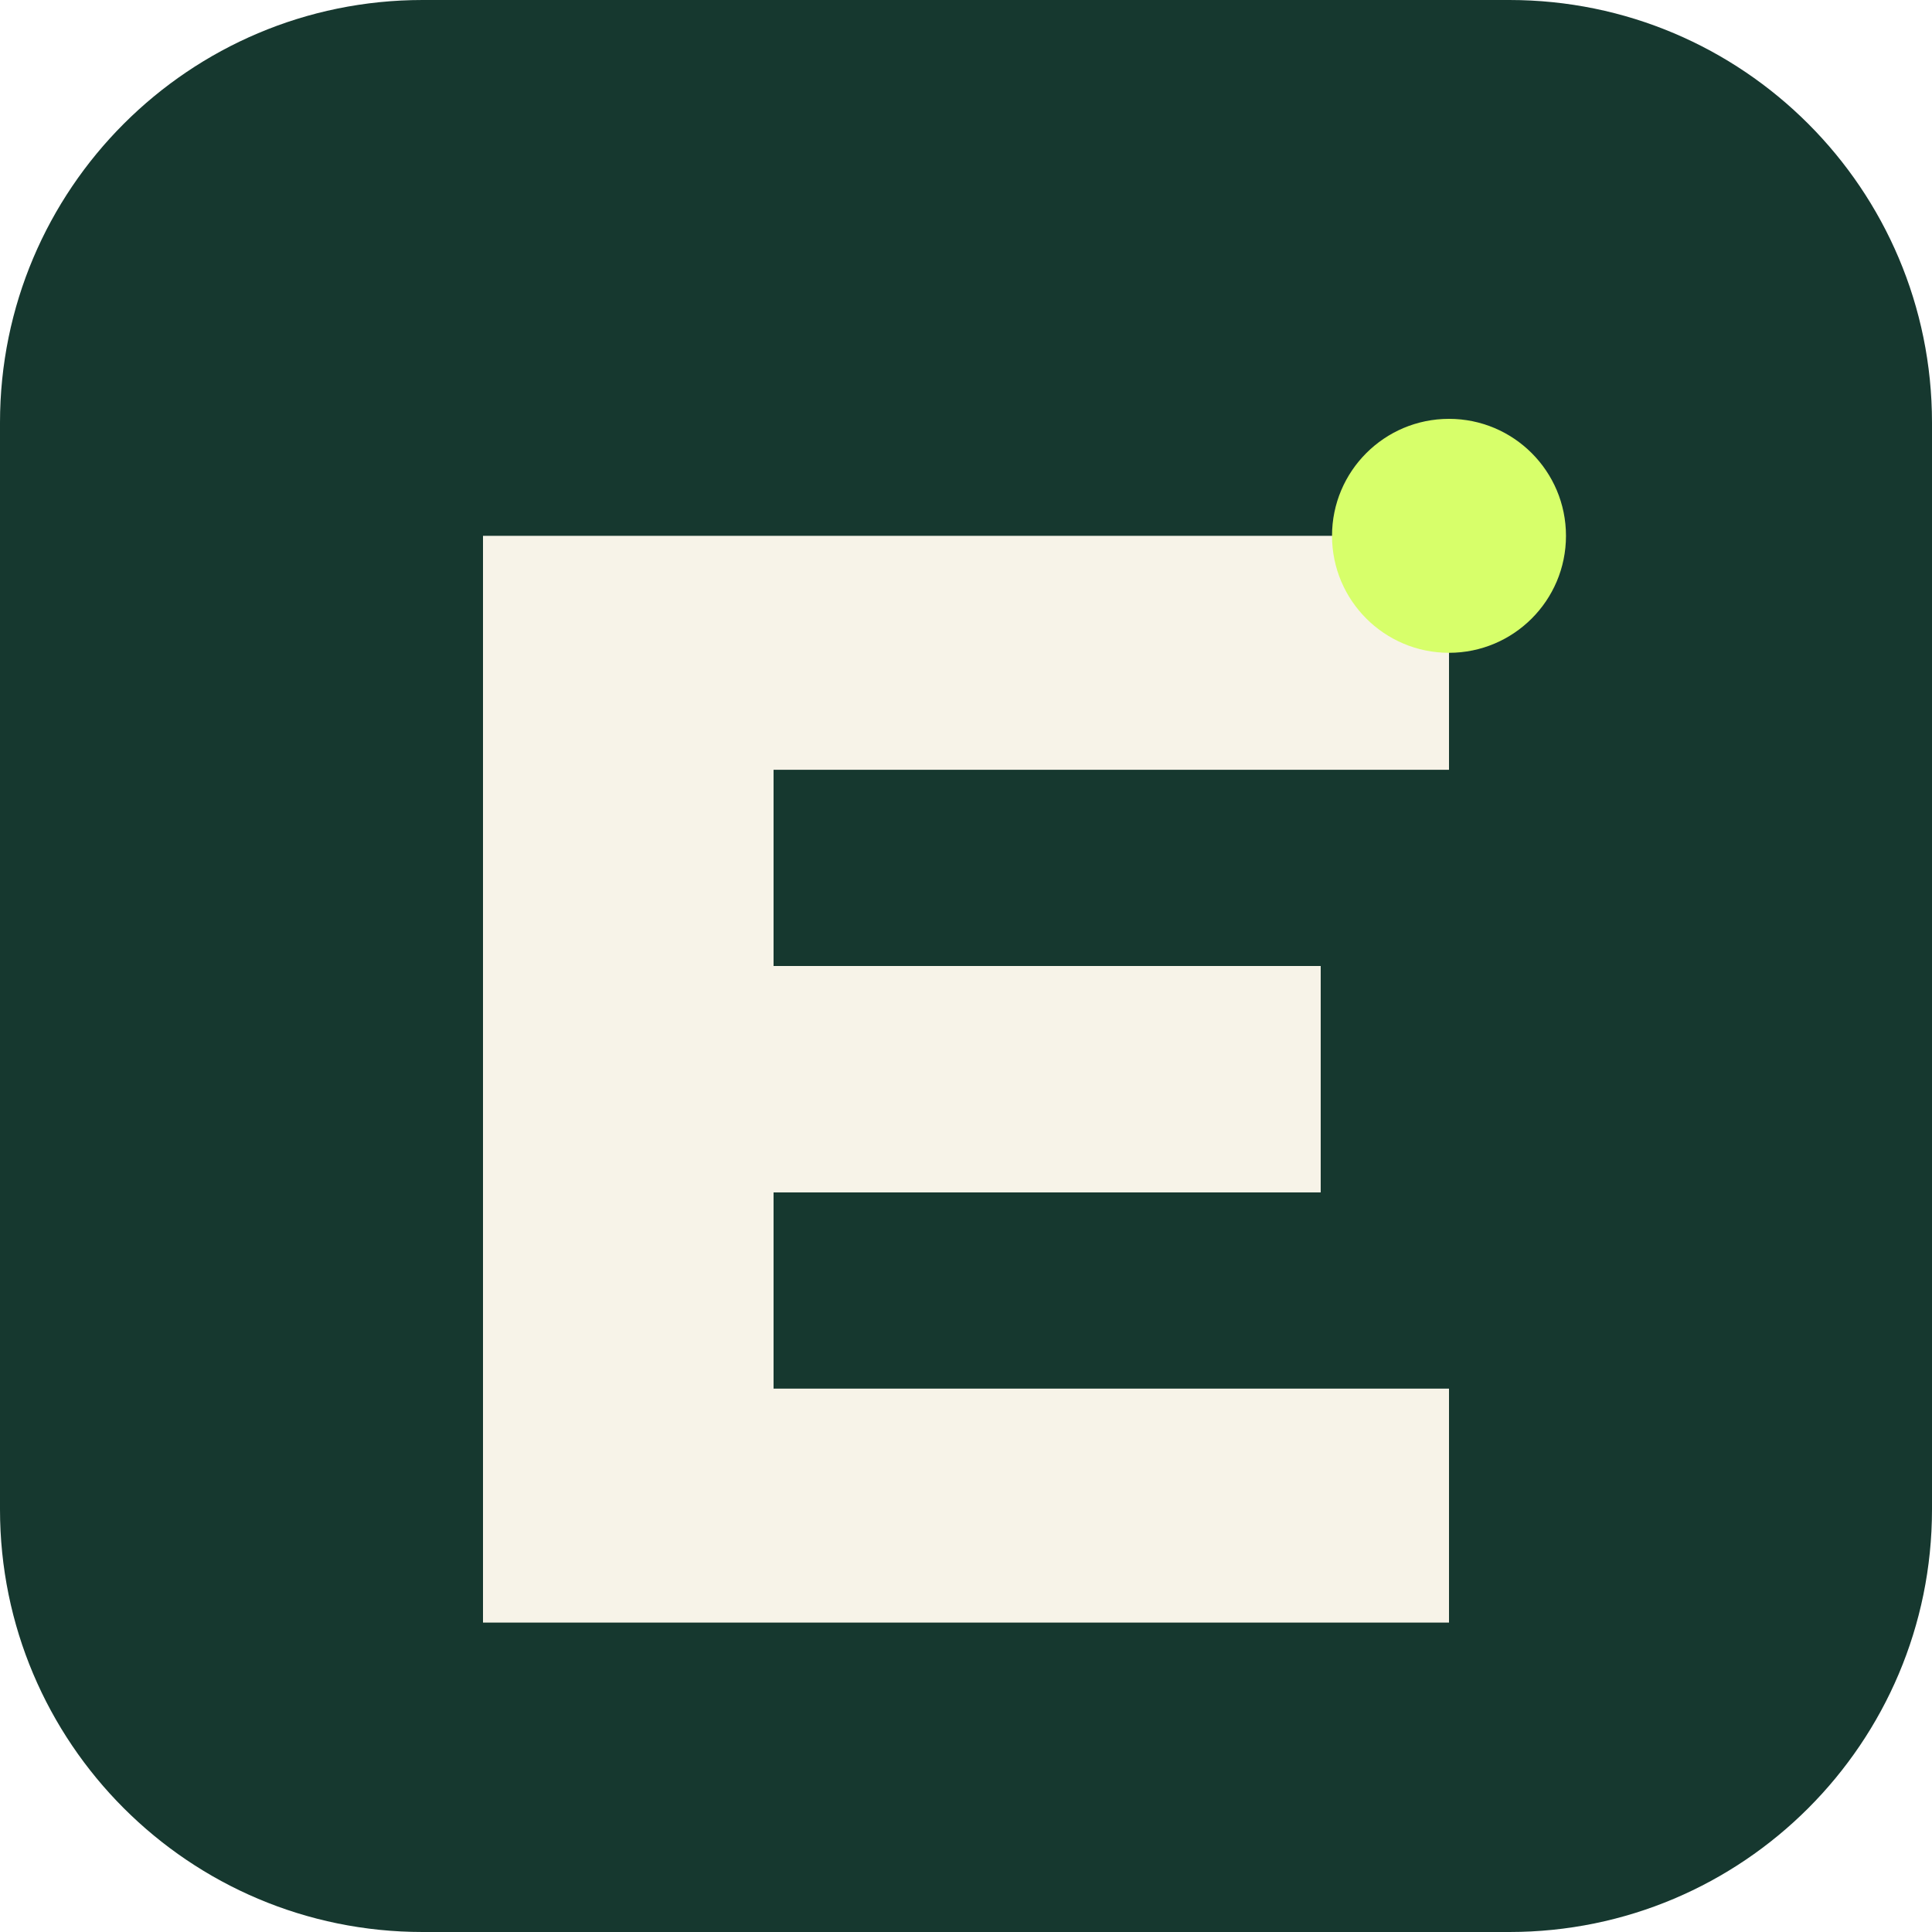
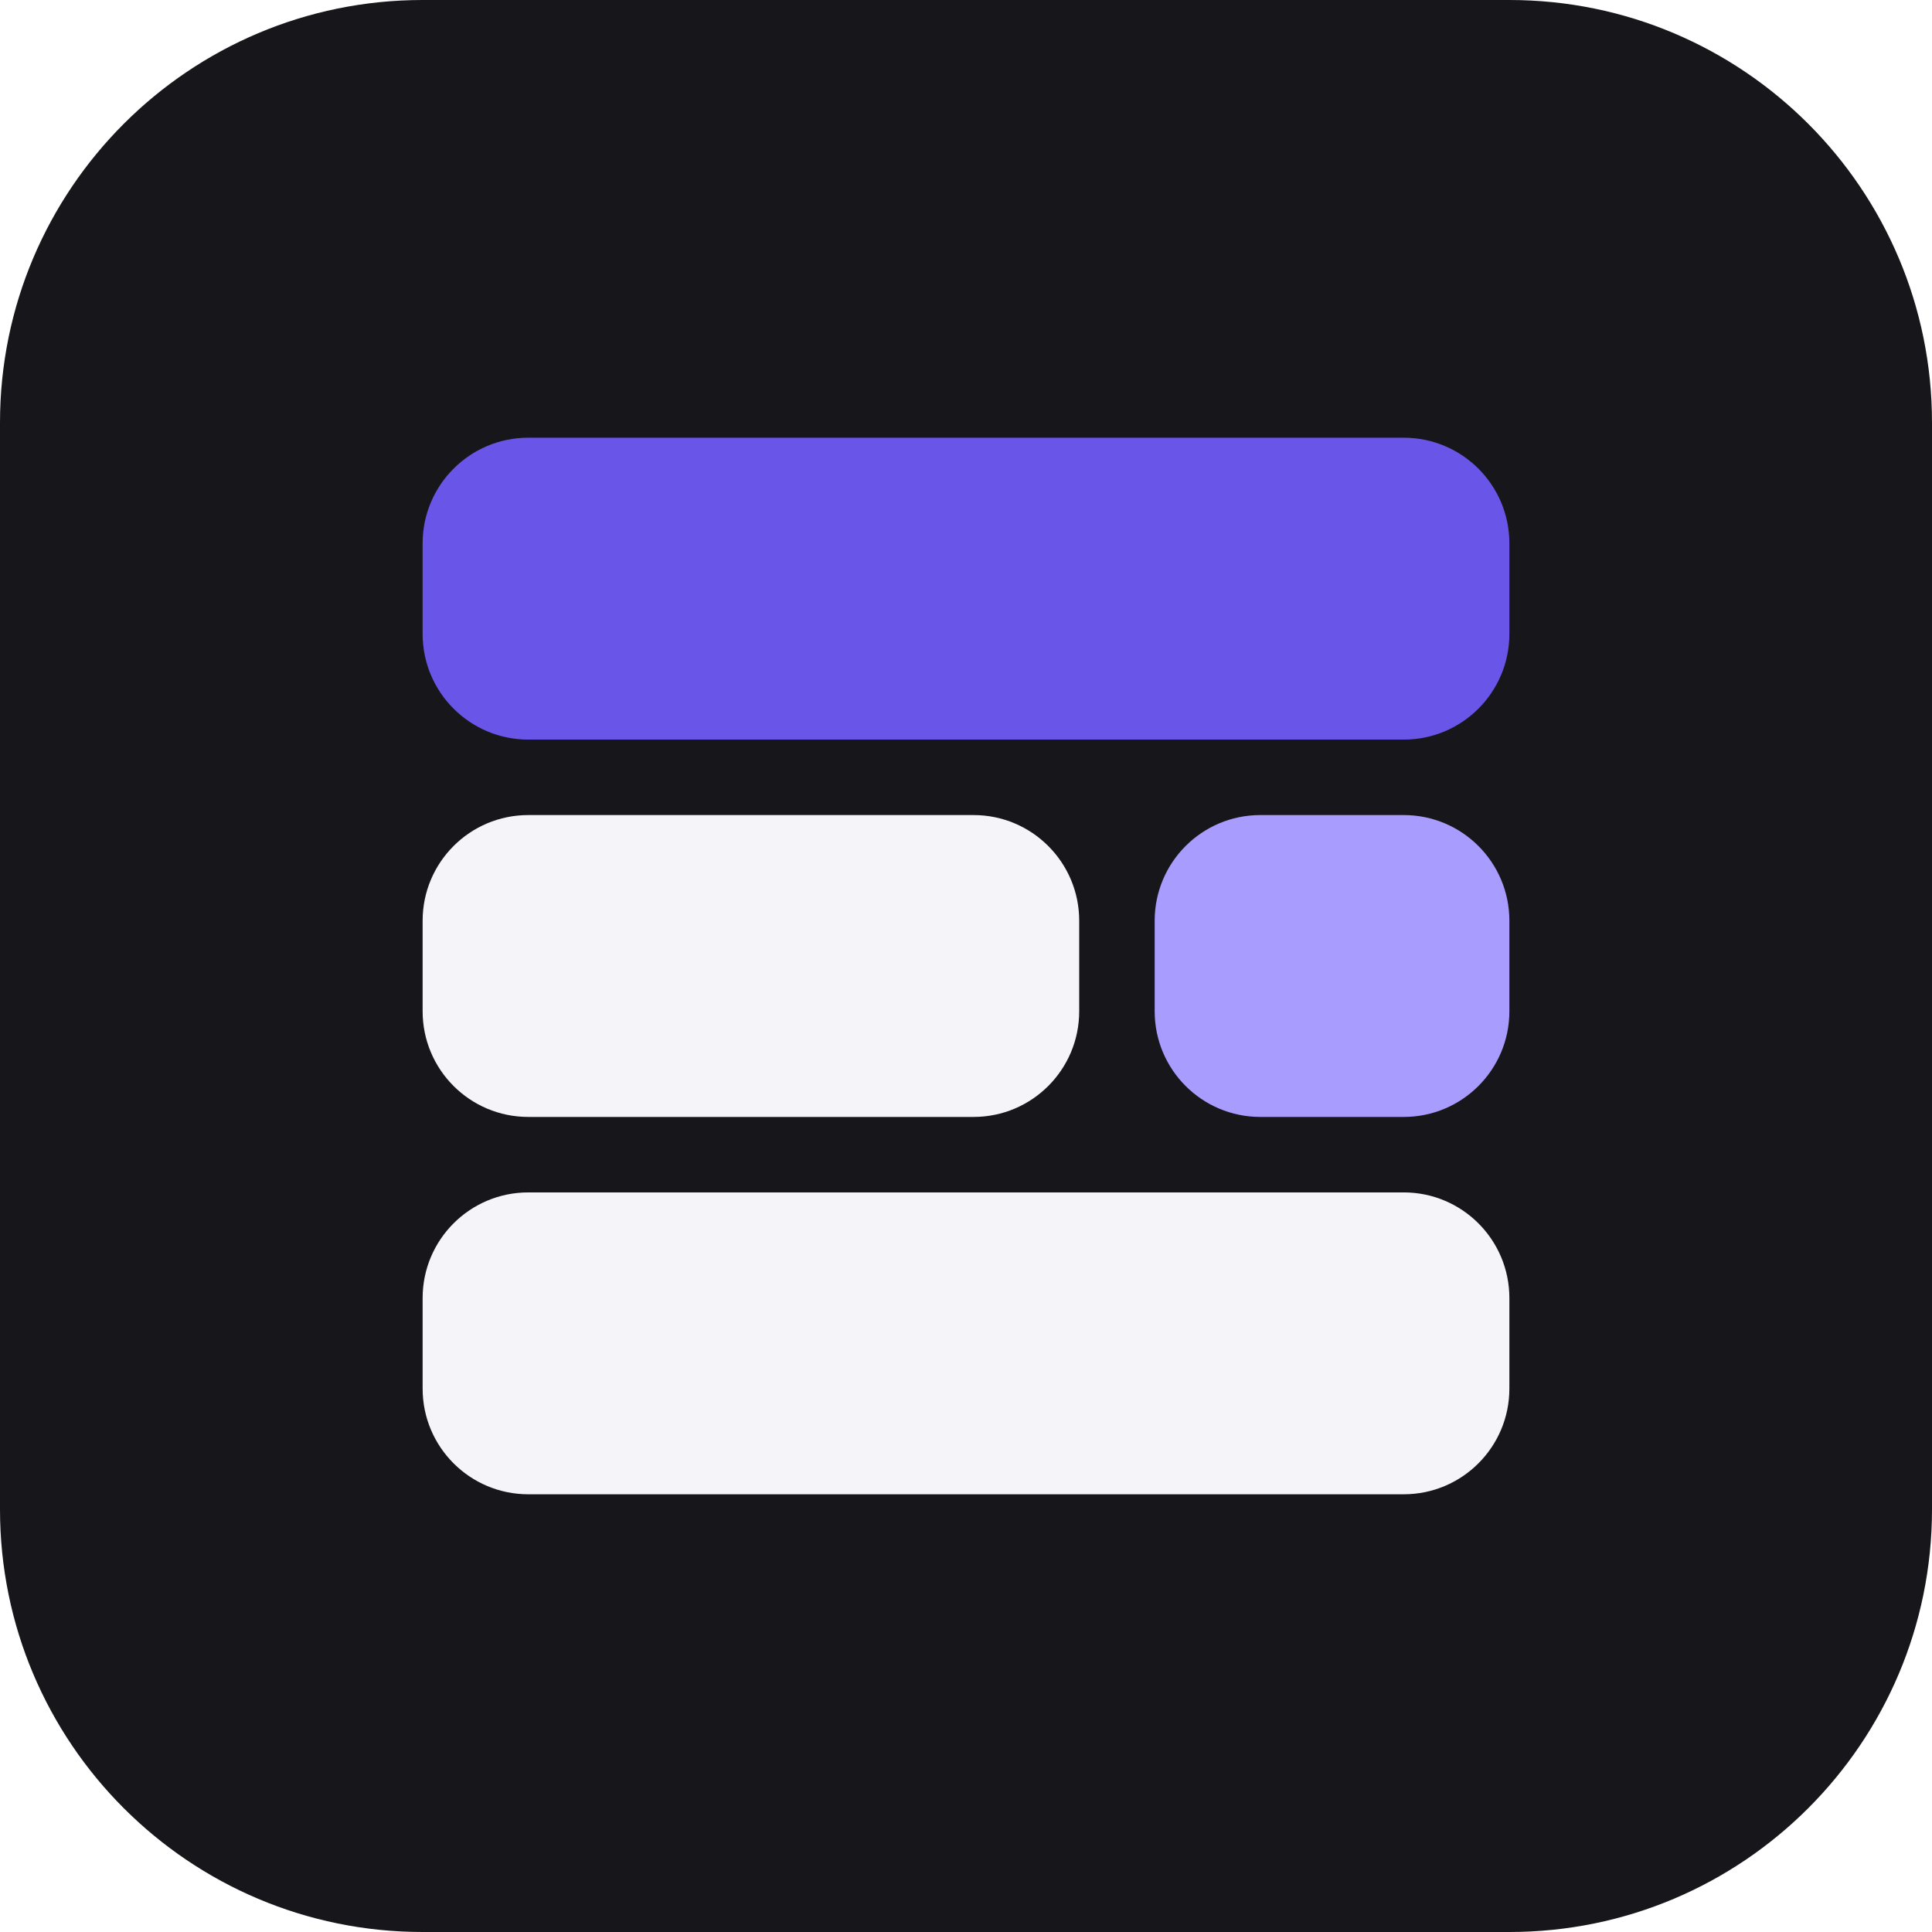
<svg xmlns="http://www.w3.org/2000/svg" viewBox="0 0 512 512" role="img" aria-label="Student OS">
-   <rect width="512" height="512" rx="112" fill="#16382f" />
-   <path d="M128 142h256v62H205v52h145v60H205v52h179v62H128z" fill="#f7f3e8" />
-   <circle cx="384" cy="142" r="31" fill="#d7ff6a" />
+   <rect width="512" height="512" rx="112" fill="#17171b" />
+   <rect x="112" y="116" width="288" height="80" rx="28" fill="#6956e8" />
+   <rect x="112" y="216" width="174" height="80" rx="28" fill="#f5f4f8" />
+   <rect x="306" y="216" width="94" height="80" rx="28" fill="#a99cff" />
+   <rect x="112" y="316" width="288" height="80" rx="28" fill="#f5f4f8" />
</svg>
